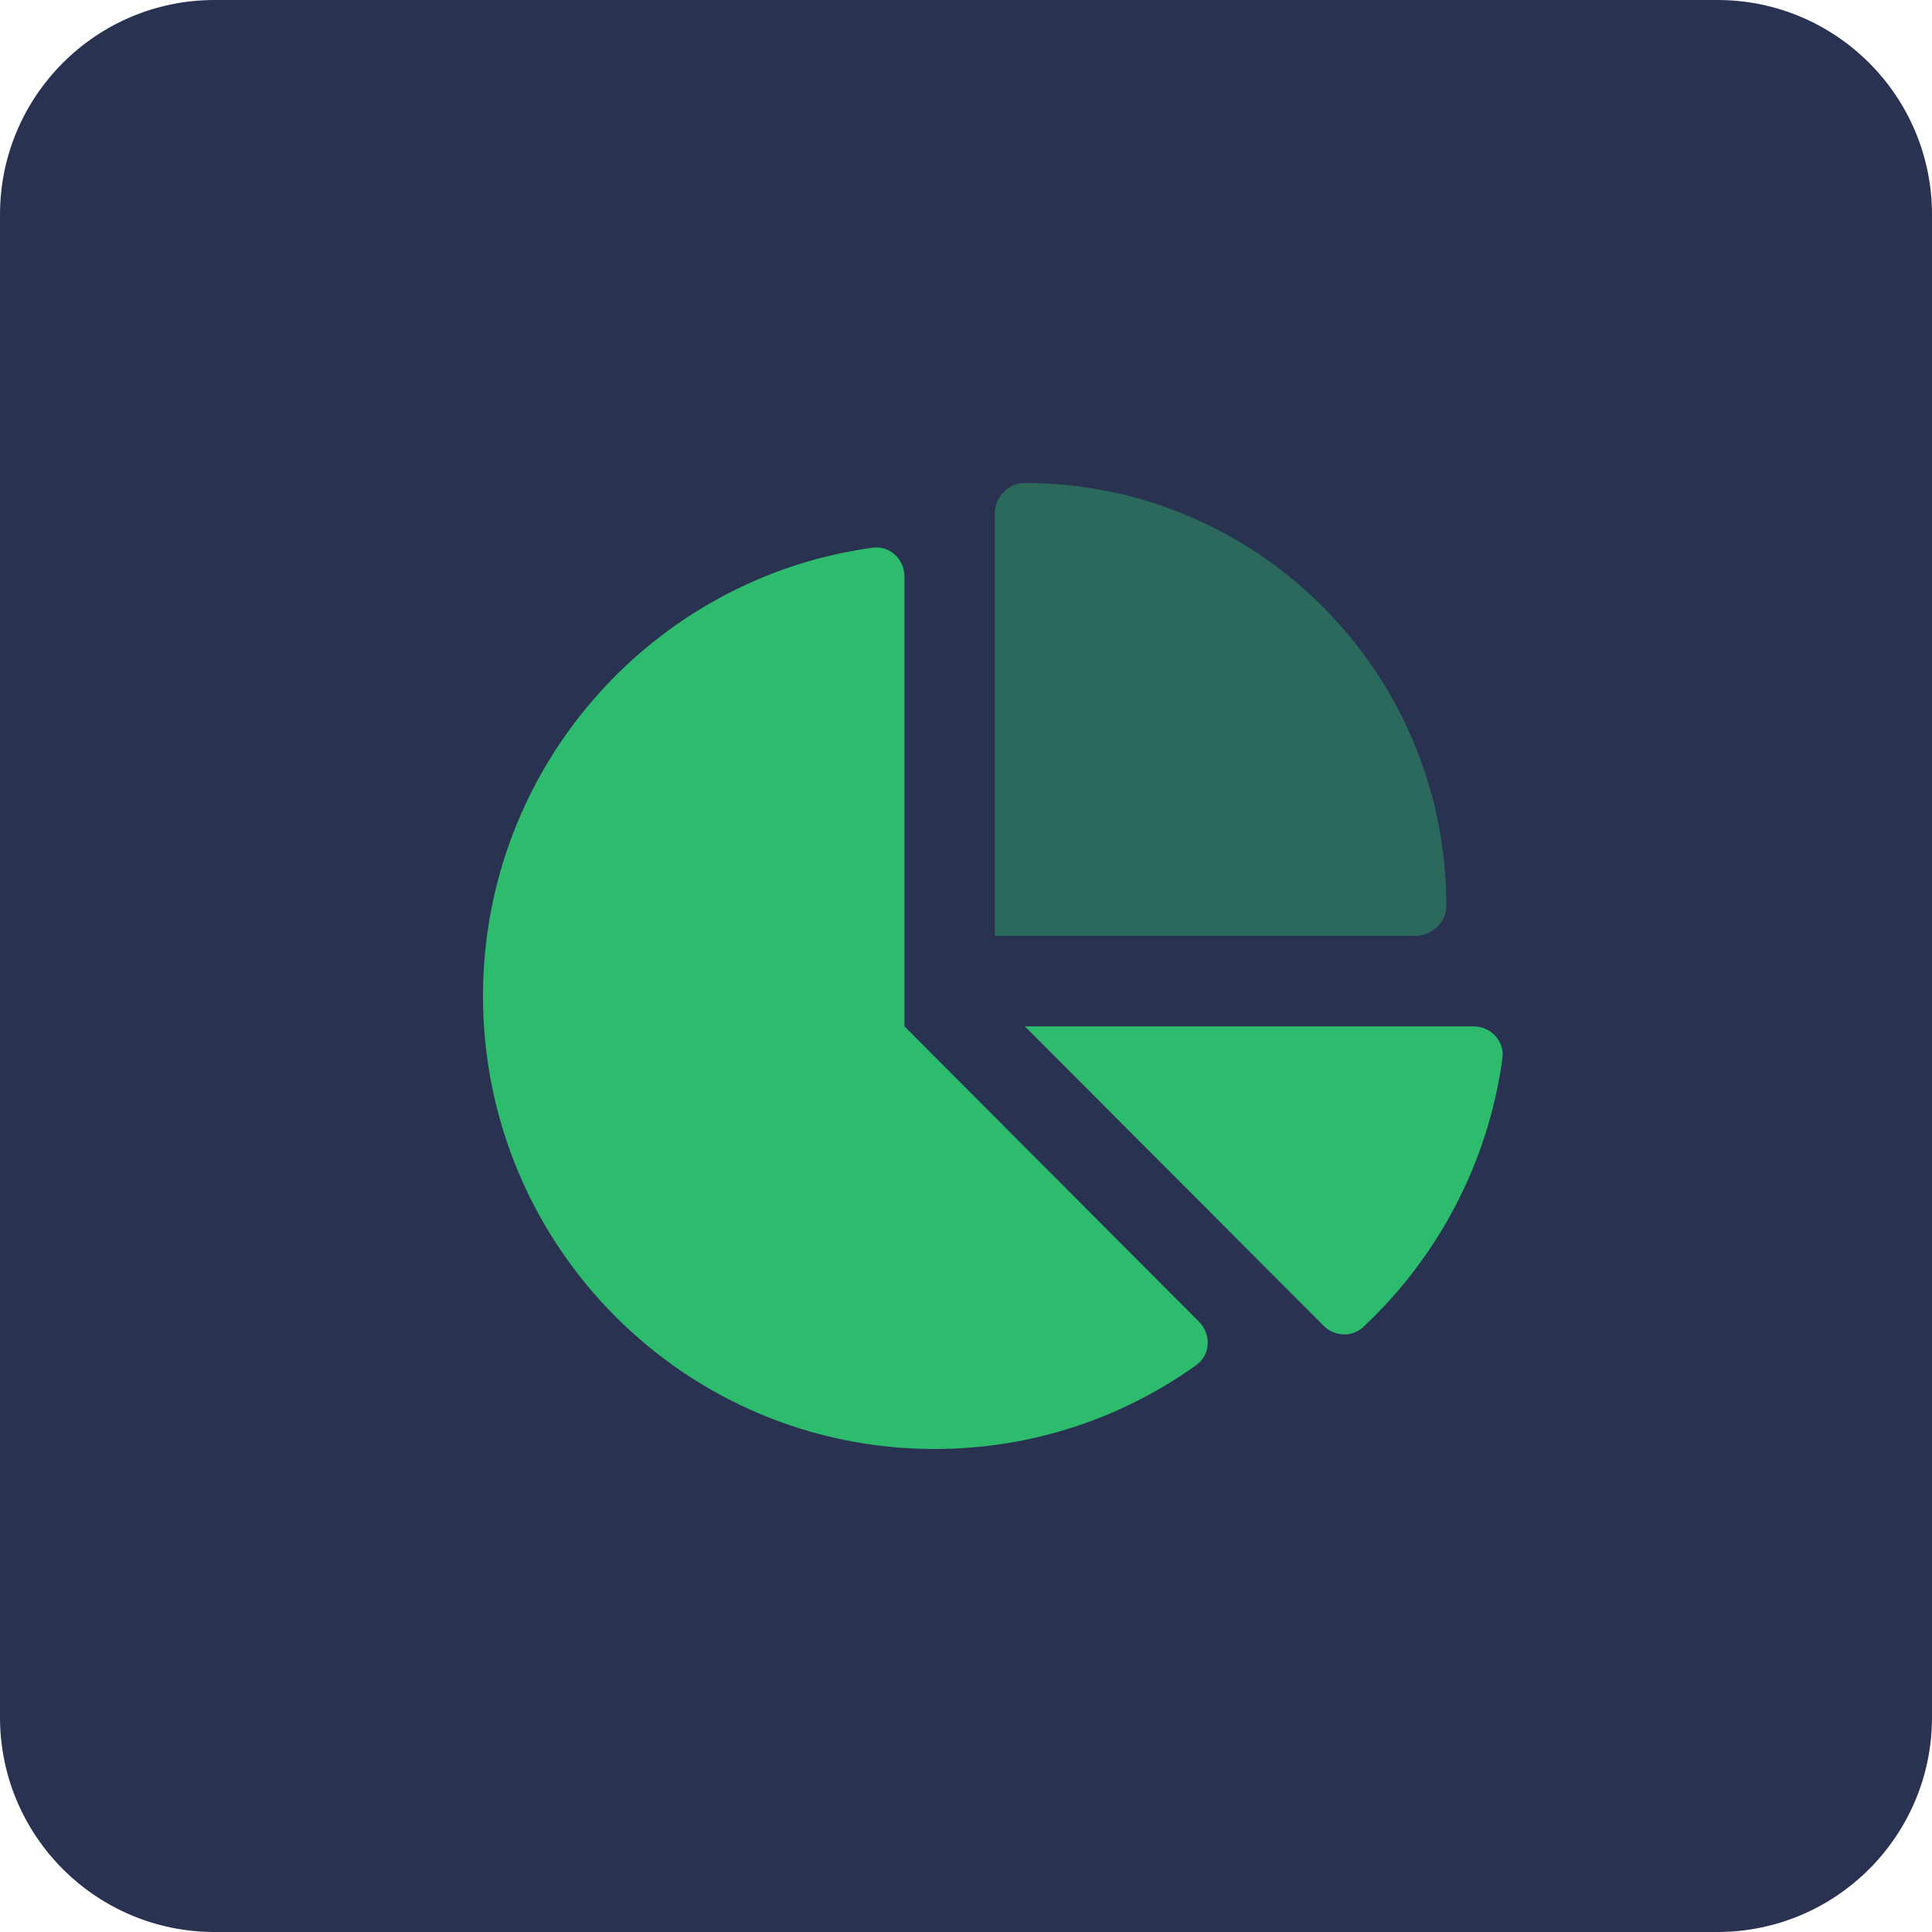
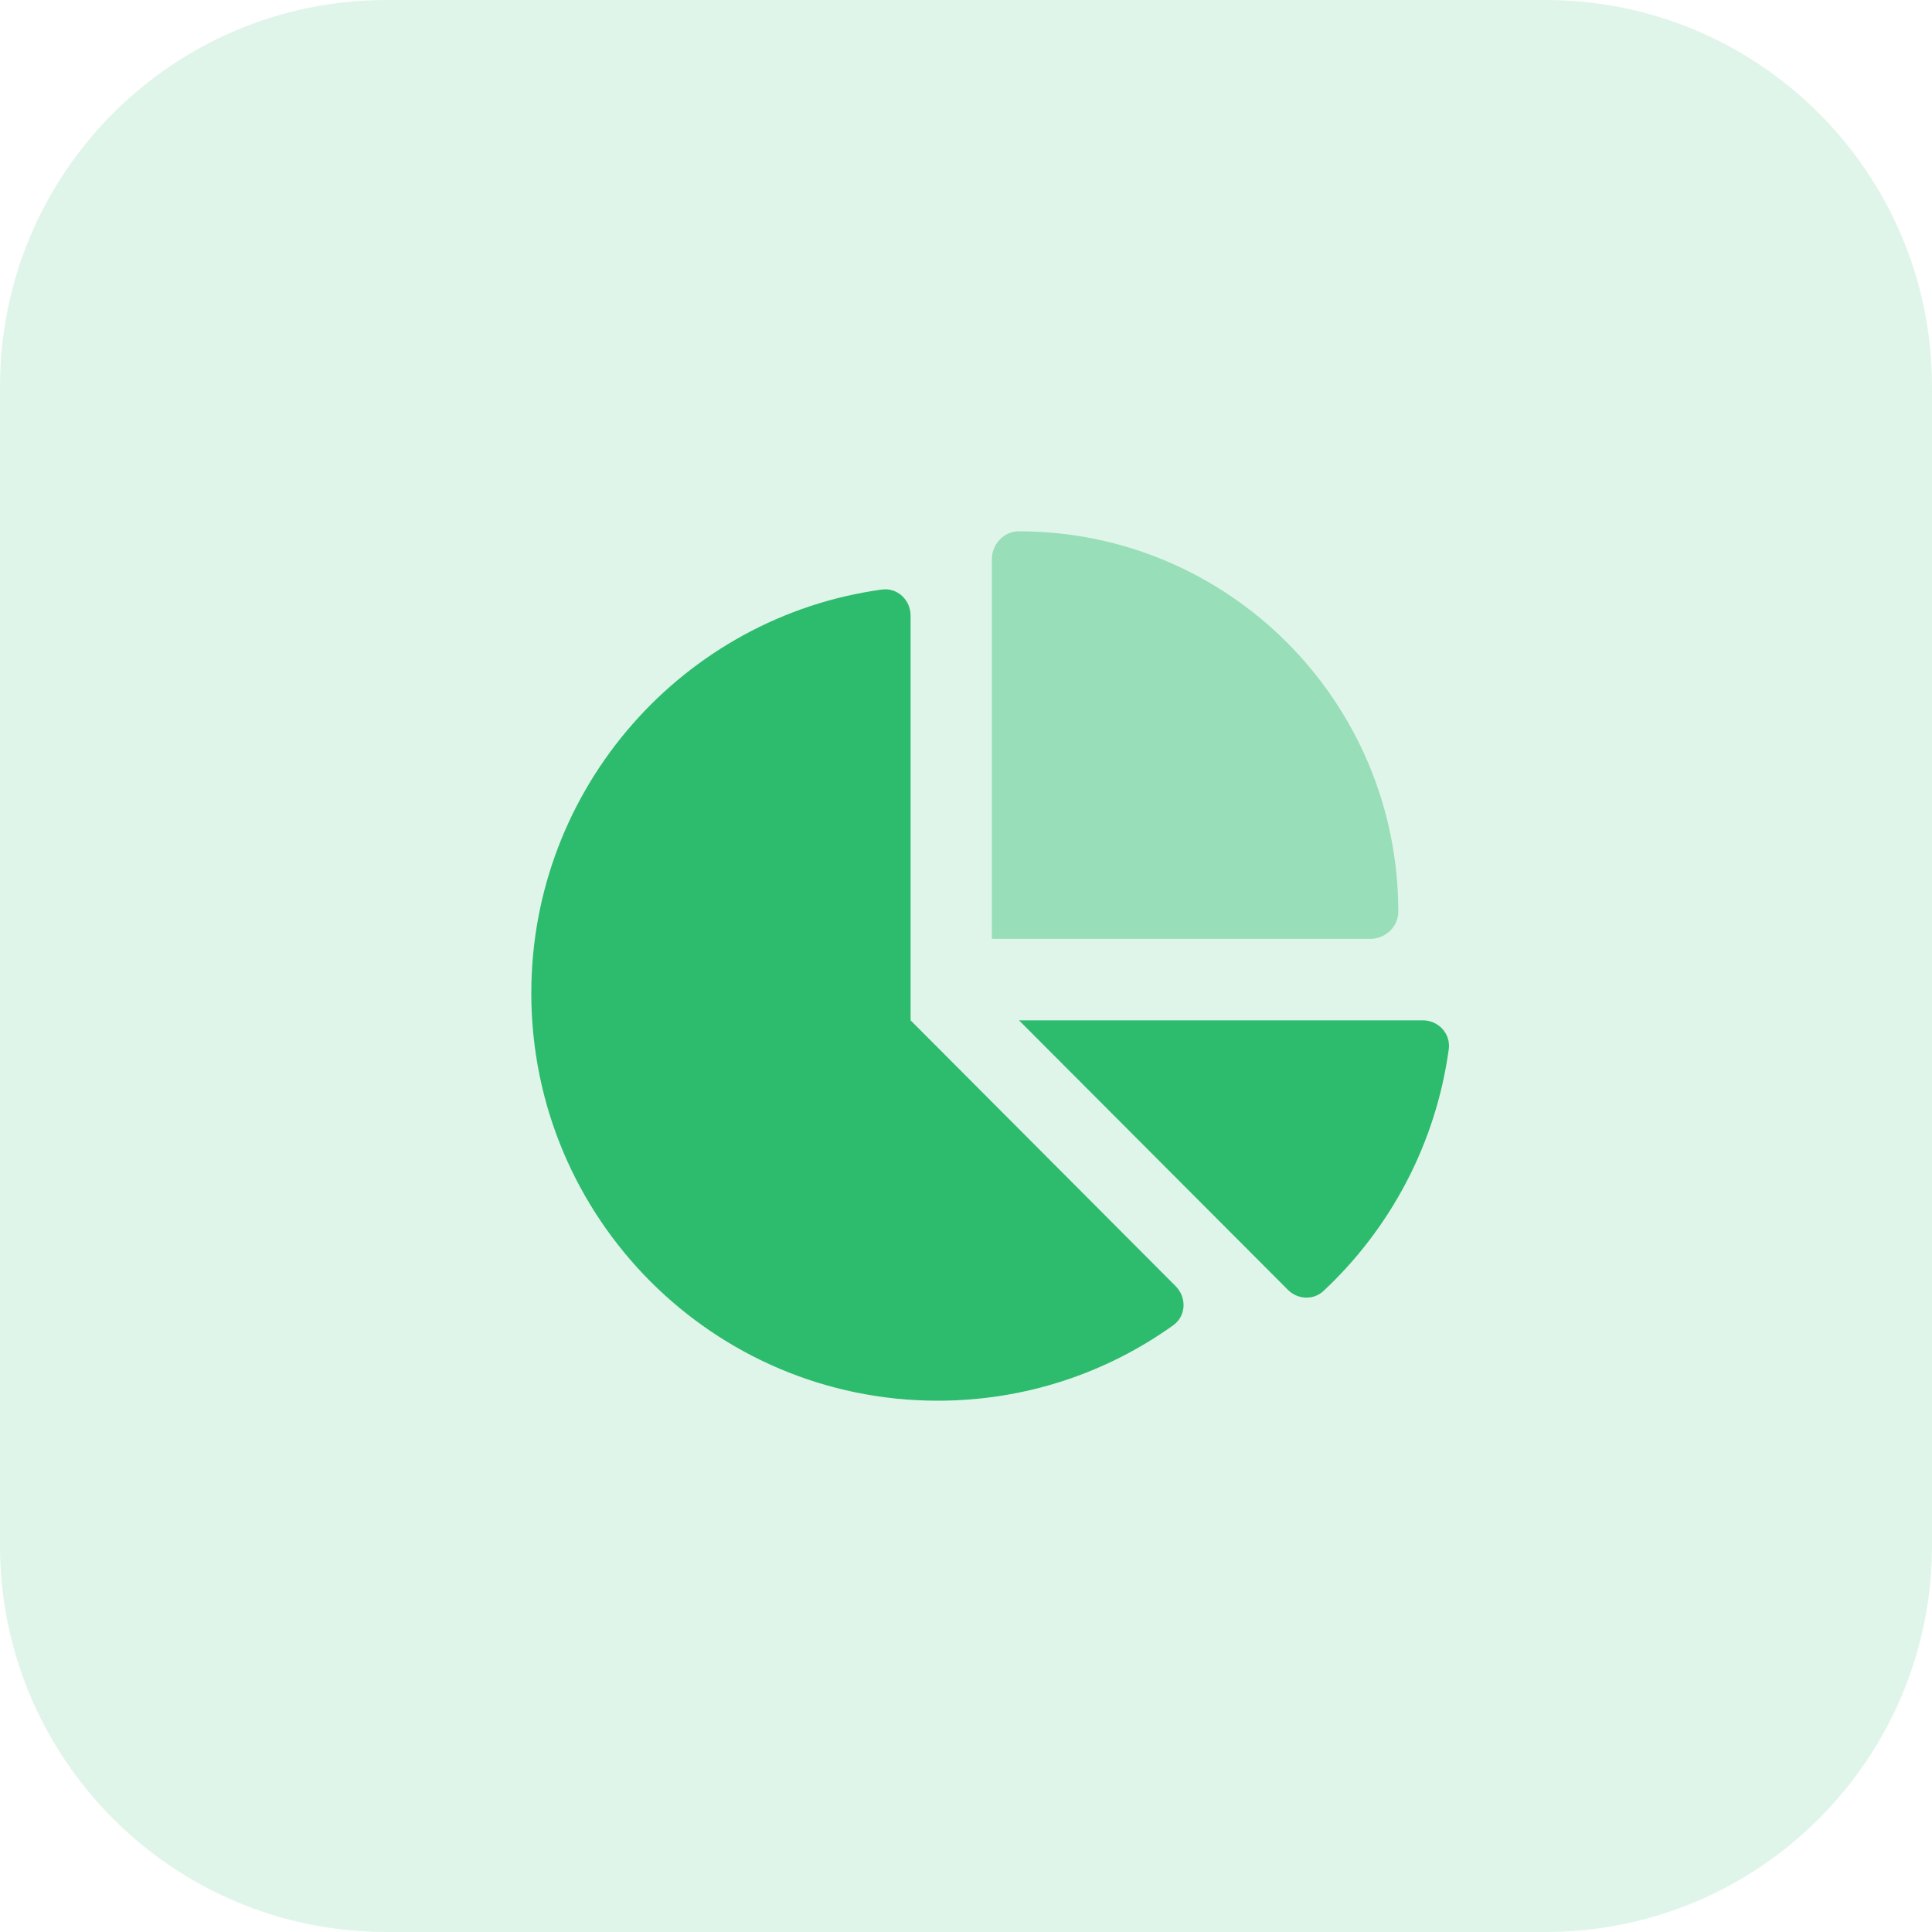
- <svg xmlns="http://www.w3.org/2000/svg" width="36" height="36" viewBox="0 0 36 36" fill="none">
-   <rect width="36" height="36" rx="4" fill="#2A3252" />
-   <path d="M9 18.562C9 14.298 12.159 10.768 16.257 10.206C16.58 10.16 16.853 10.42 16.853 10.747V19.125L22.34 24.627C22.575 24.863 22.558 25.249 22.288 25.439C20.913 26.423 19.23 27 17.414 27C12.769 27 9 23.224 9 18.562ZM27.456 19.125C27.782 19.125 28.038 19.399 27.995 19.723C27.726 21.688 26.782 23.435 25.404 24.725C25.194 24.922 24.865 24.908 24.661 24.701L19.097 19.125H27.456Z" fill="#2DBB6E" />
-   <path opacity="0.4" d="M18.535 9.584V17.438H26.367C26.683 17.438 26.95 17.191 26.95 16.875C26.95 12.526 23.433 9 19.096 9C18.781 9 18.535 9.267 18.535 9.584Z" fill="#2DBB6E" />
+ <svg xmlns="http://www.w3.org/2000/svg" width="40" height="40" viewBox="0 0 40 40" fill="none">
+   <rect width="40" height="40" rx="8" fill="#E0F5E9" />
+   <path d="M11 20.563C11 16.299 14.159 12.769 18.257 12.206C18.58 12.161 18.853 12.421 18.853 12.748V21.125L24.34 26.628C24.575 26.863 24.558 27.25 24.288 27.44C22.913 28.424 21.23 29 19.414 29C14.769 29 11 25.225 11 20.563ZM29.456 21.125C29.782 21.125 30.038 21.4 29.995 21.723C29.726 23.688 28.782 25.436 27.404 26.726C27.194 26.923 26.865 26.909 26.661 26.701L21.097 21.125H29.456Z" fill="#2DBB6E" />
+   <path opacity="0.4" d="M20.535 11.584V19.438H28.367C28.683 19.438 28.95 19.191 28.95 18.875C28.95 14.526 25.433 11 21.096 11C20.781 11 20.535 11.267 20.535 11.584Z" fill="#2DBB6E" />
</svg>
